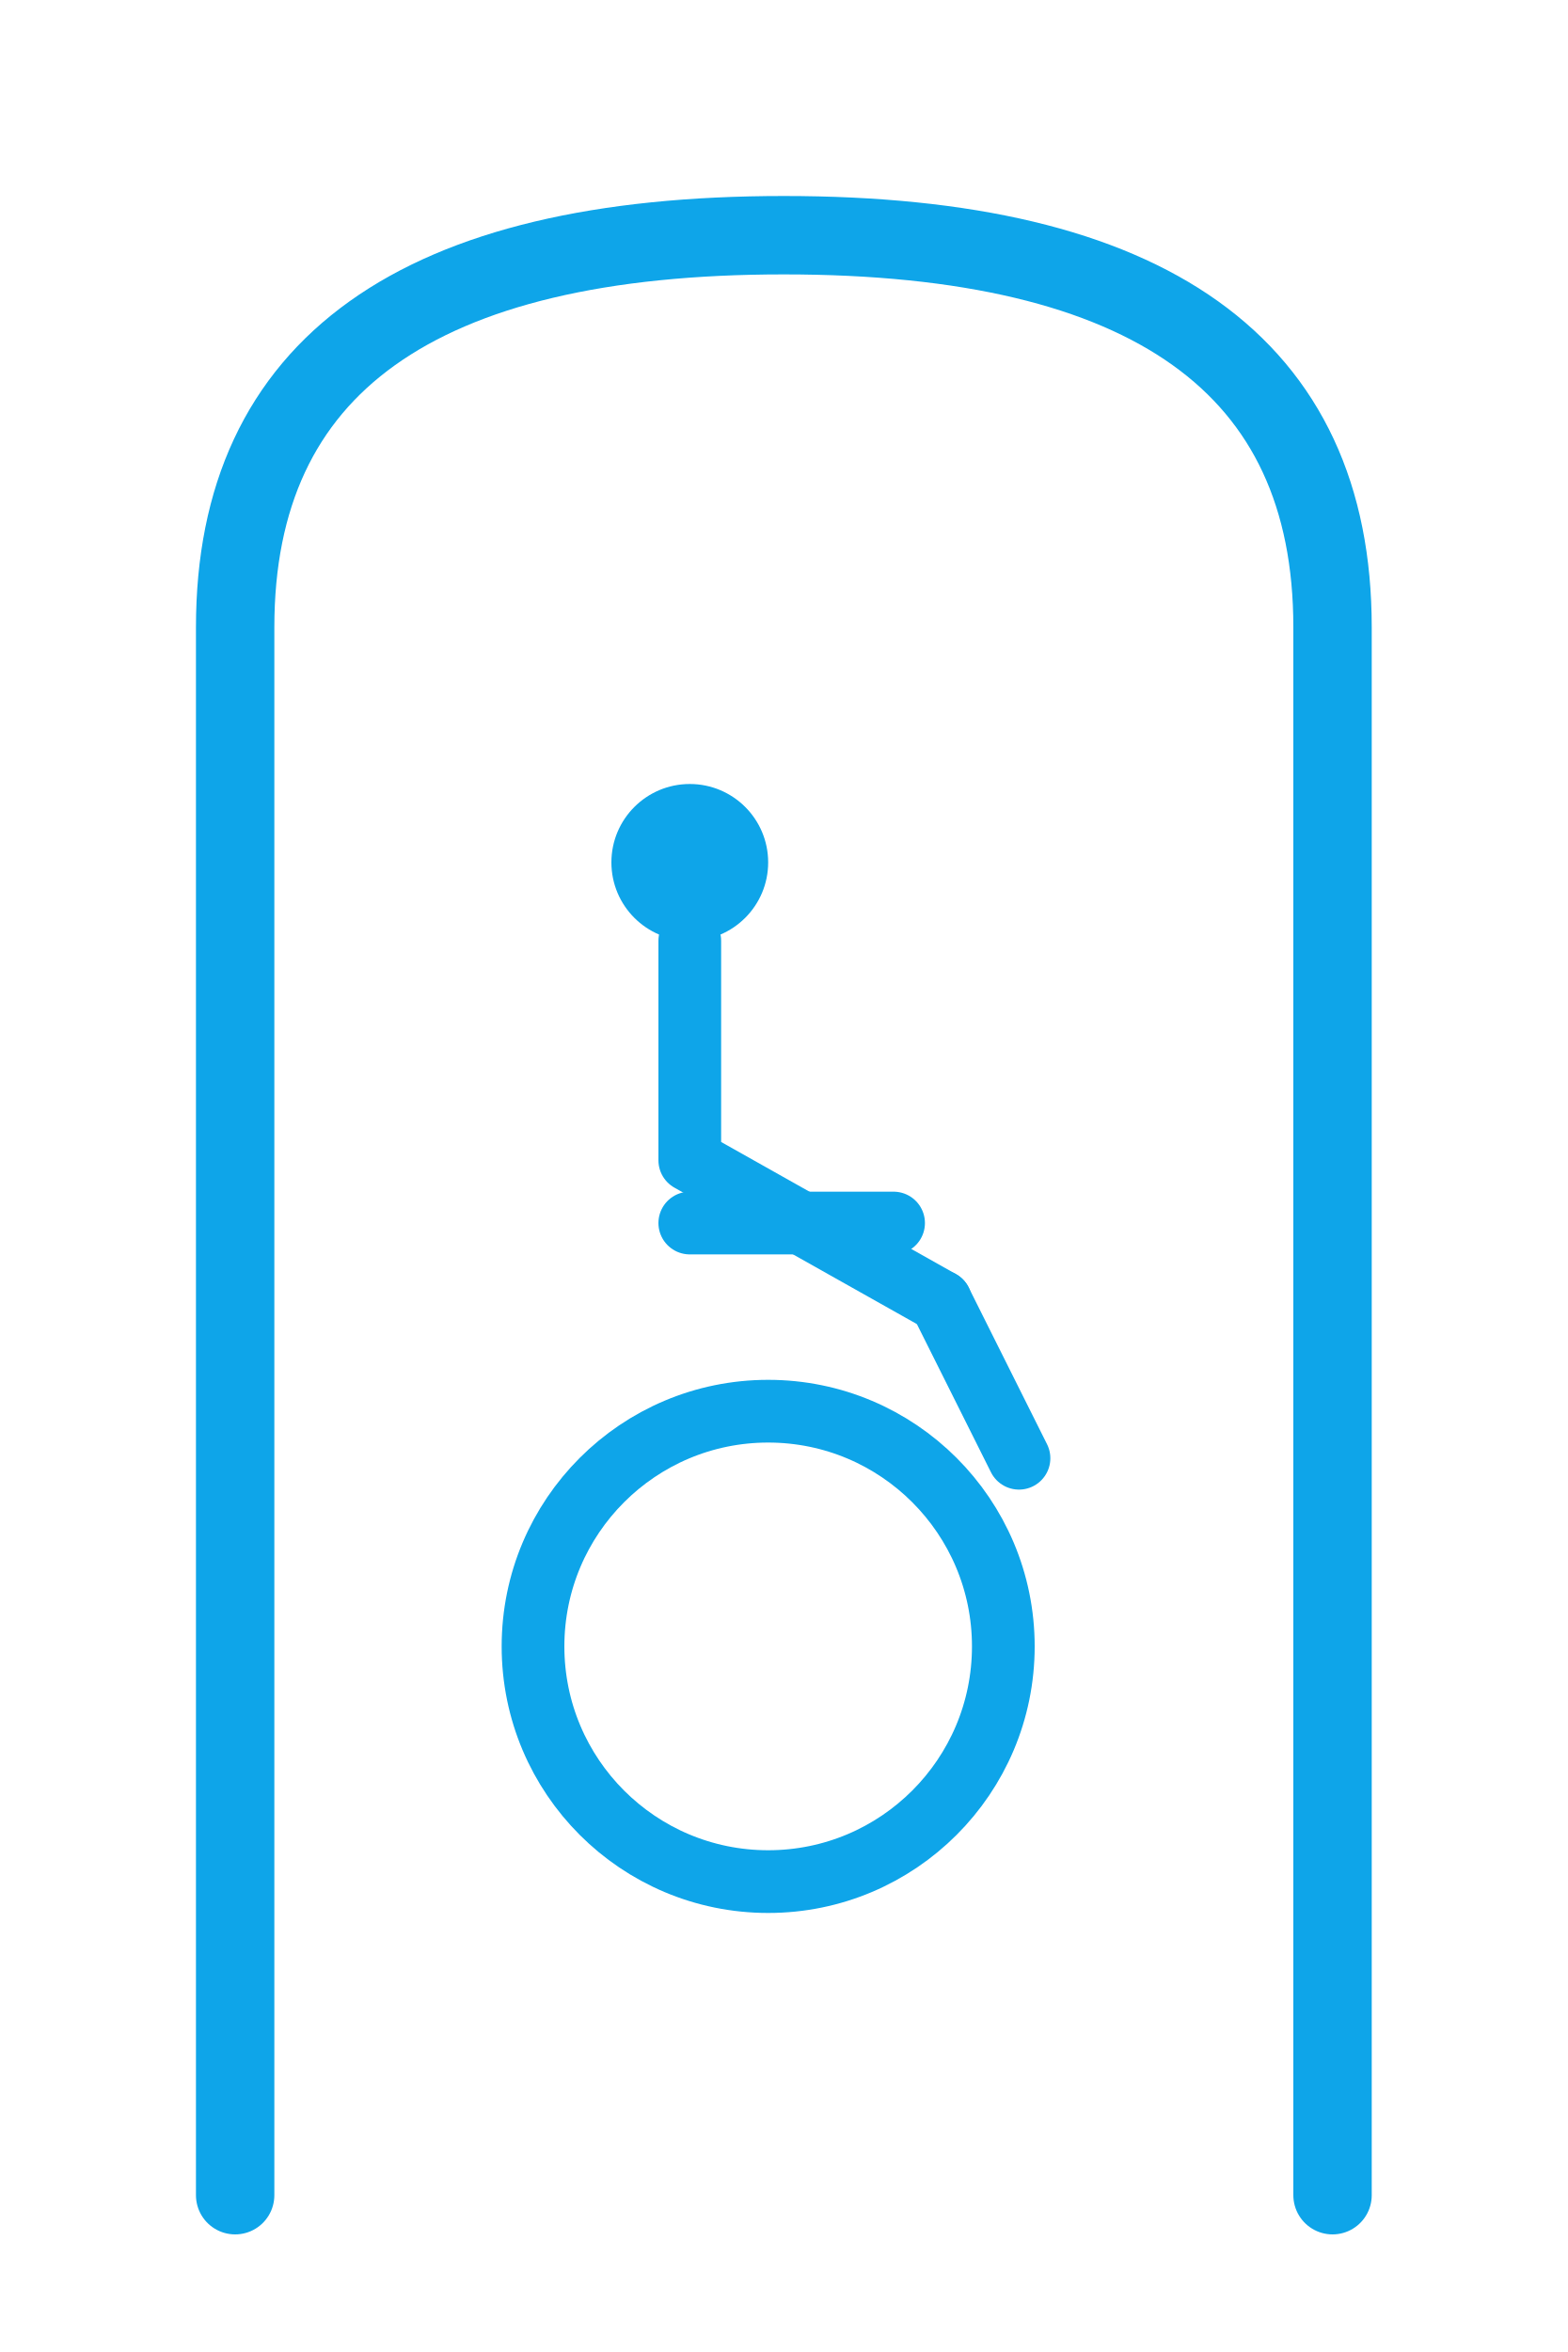
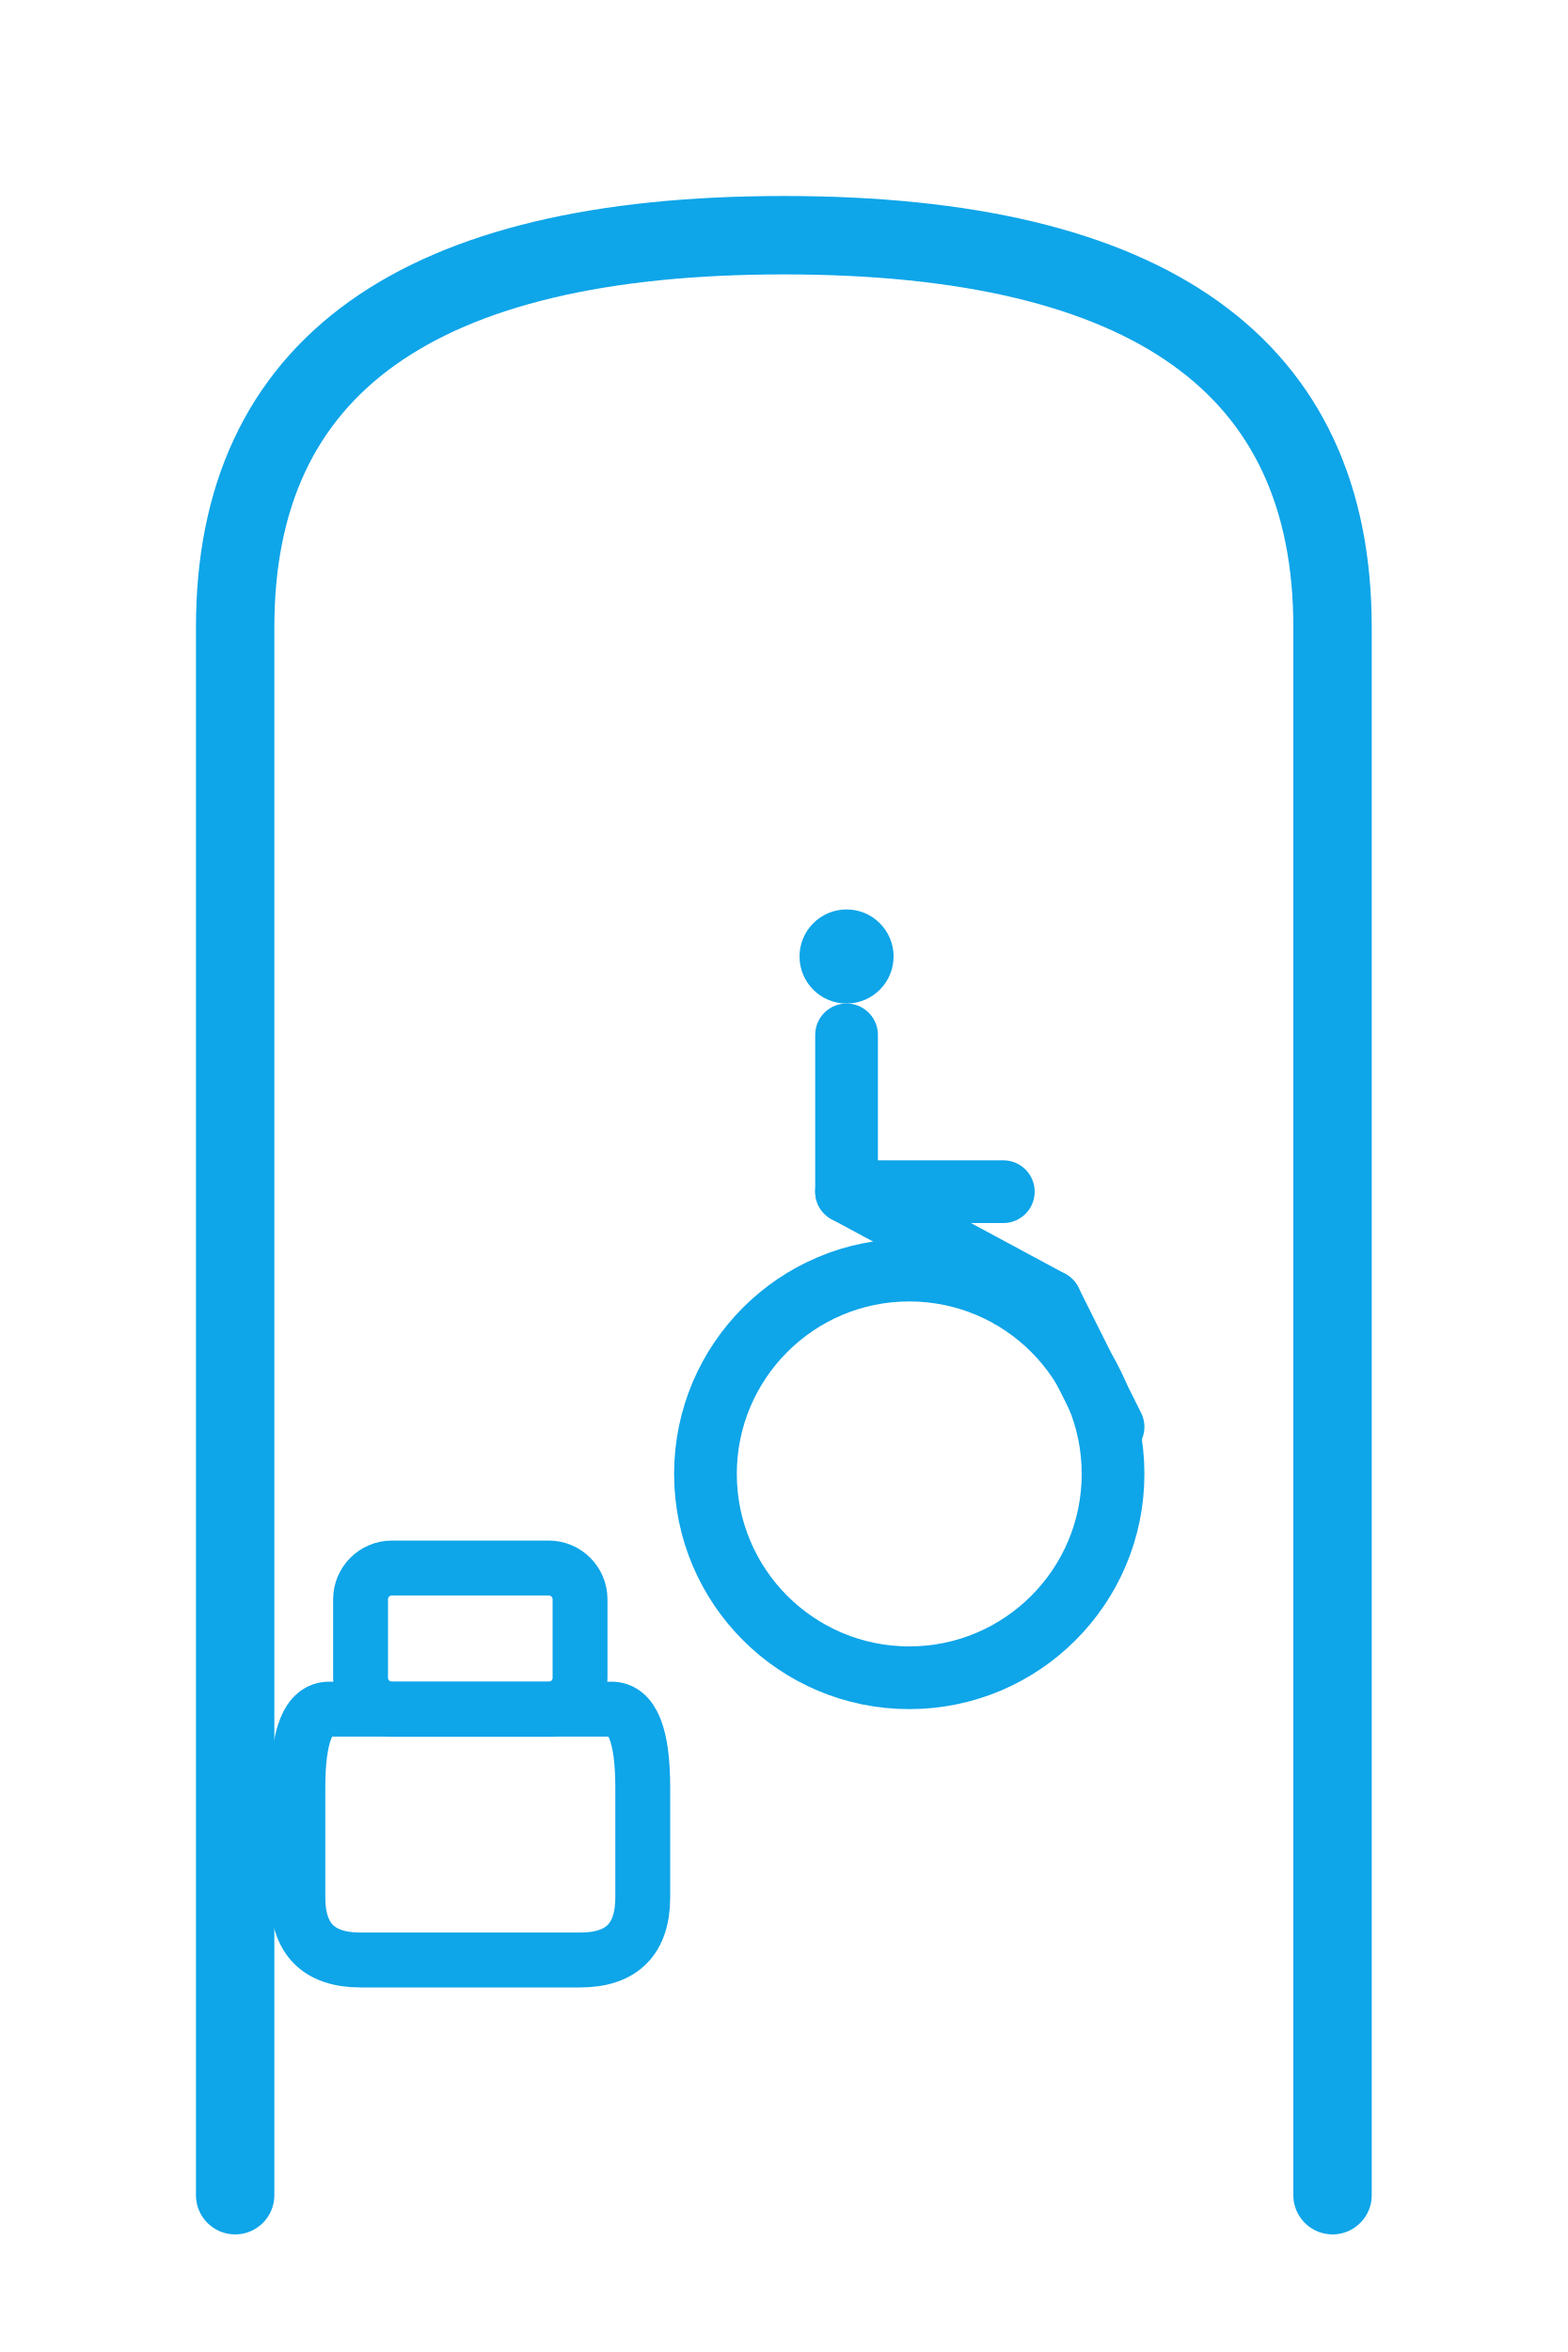
<svg xmlns="http://www.w3.org/2000/svg" viewBox="0 0 100 150">
  <path d="M15 140 V40 Q15 15 50 15 Q85 15 85 40 V140" fill="none" stroke="#0ea5e9" stroke-width="5" stroke-linecap="round" stroke-linejoin="round" />
-   <g stroke="#0ea5e9" stroke-width="4" fill="none" stroke-linecap="round" stroke-linejoin="round">
-     <circle cx="44" cy="55" r="5" fill="#0ea5e9" stroke="none" />
-     <path d="M44 60v14l16 9" />
-     <path d="M44 78h13" />
-     <path d="M60 83l5 10" />
-     <circle cx="49" cy="105" r="15" />
+   <g stroke="#0ea5e9" stroke-width="3.5" fill="none" stroke-linecap="round" stroke-linejoin="round">
+     <rect x="23" y="100" width="14" height="9" rx="2" />
+     <path d="M21 109 q-2 0 -2 5 v7 q0 4 4 4 h14 q4 0 4 -4 v-7 q0 -5 -2 -5 Z" />
+   </g>
+   <g transform="translate(46,58)" stroke="#0ea5e9" stroke-width="4" fill="none" stroke-linecap="round" stroke-linejoin="round">
+     <circle cx="8" cy="3" r="3" fill="#0ea5e9" stroke="none" />
+     <path d="M8 8v10l13 7" />
+     <path d="M8 18h10" />
+     <path d="M21 25l4 8" />
+     <circle cx="12" cy="36" r="13" />
  </g>
</svg>
